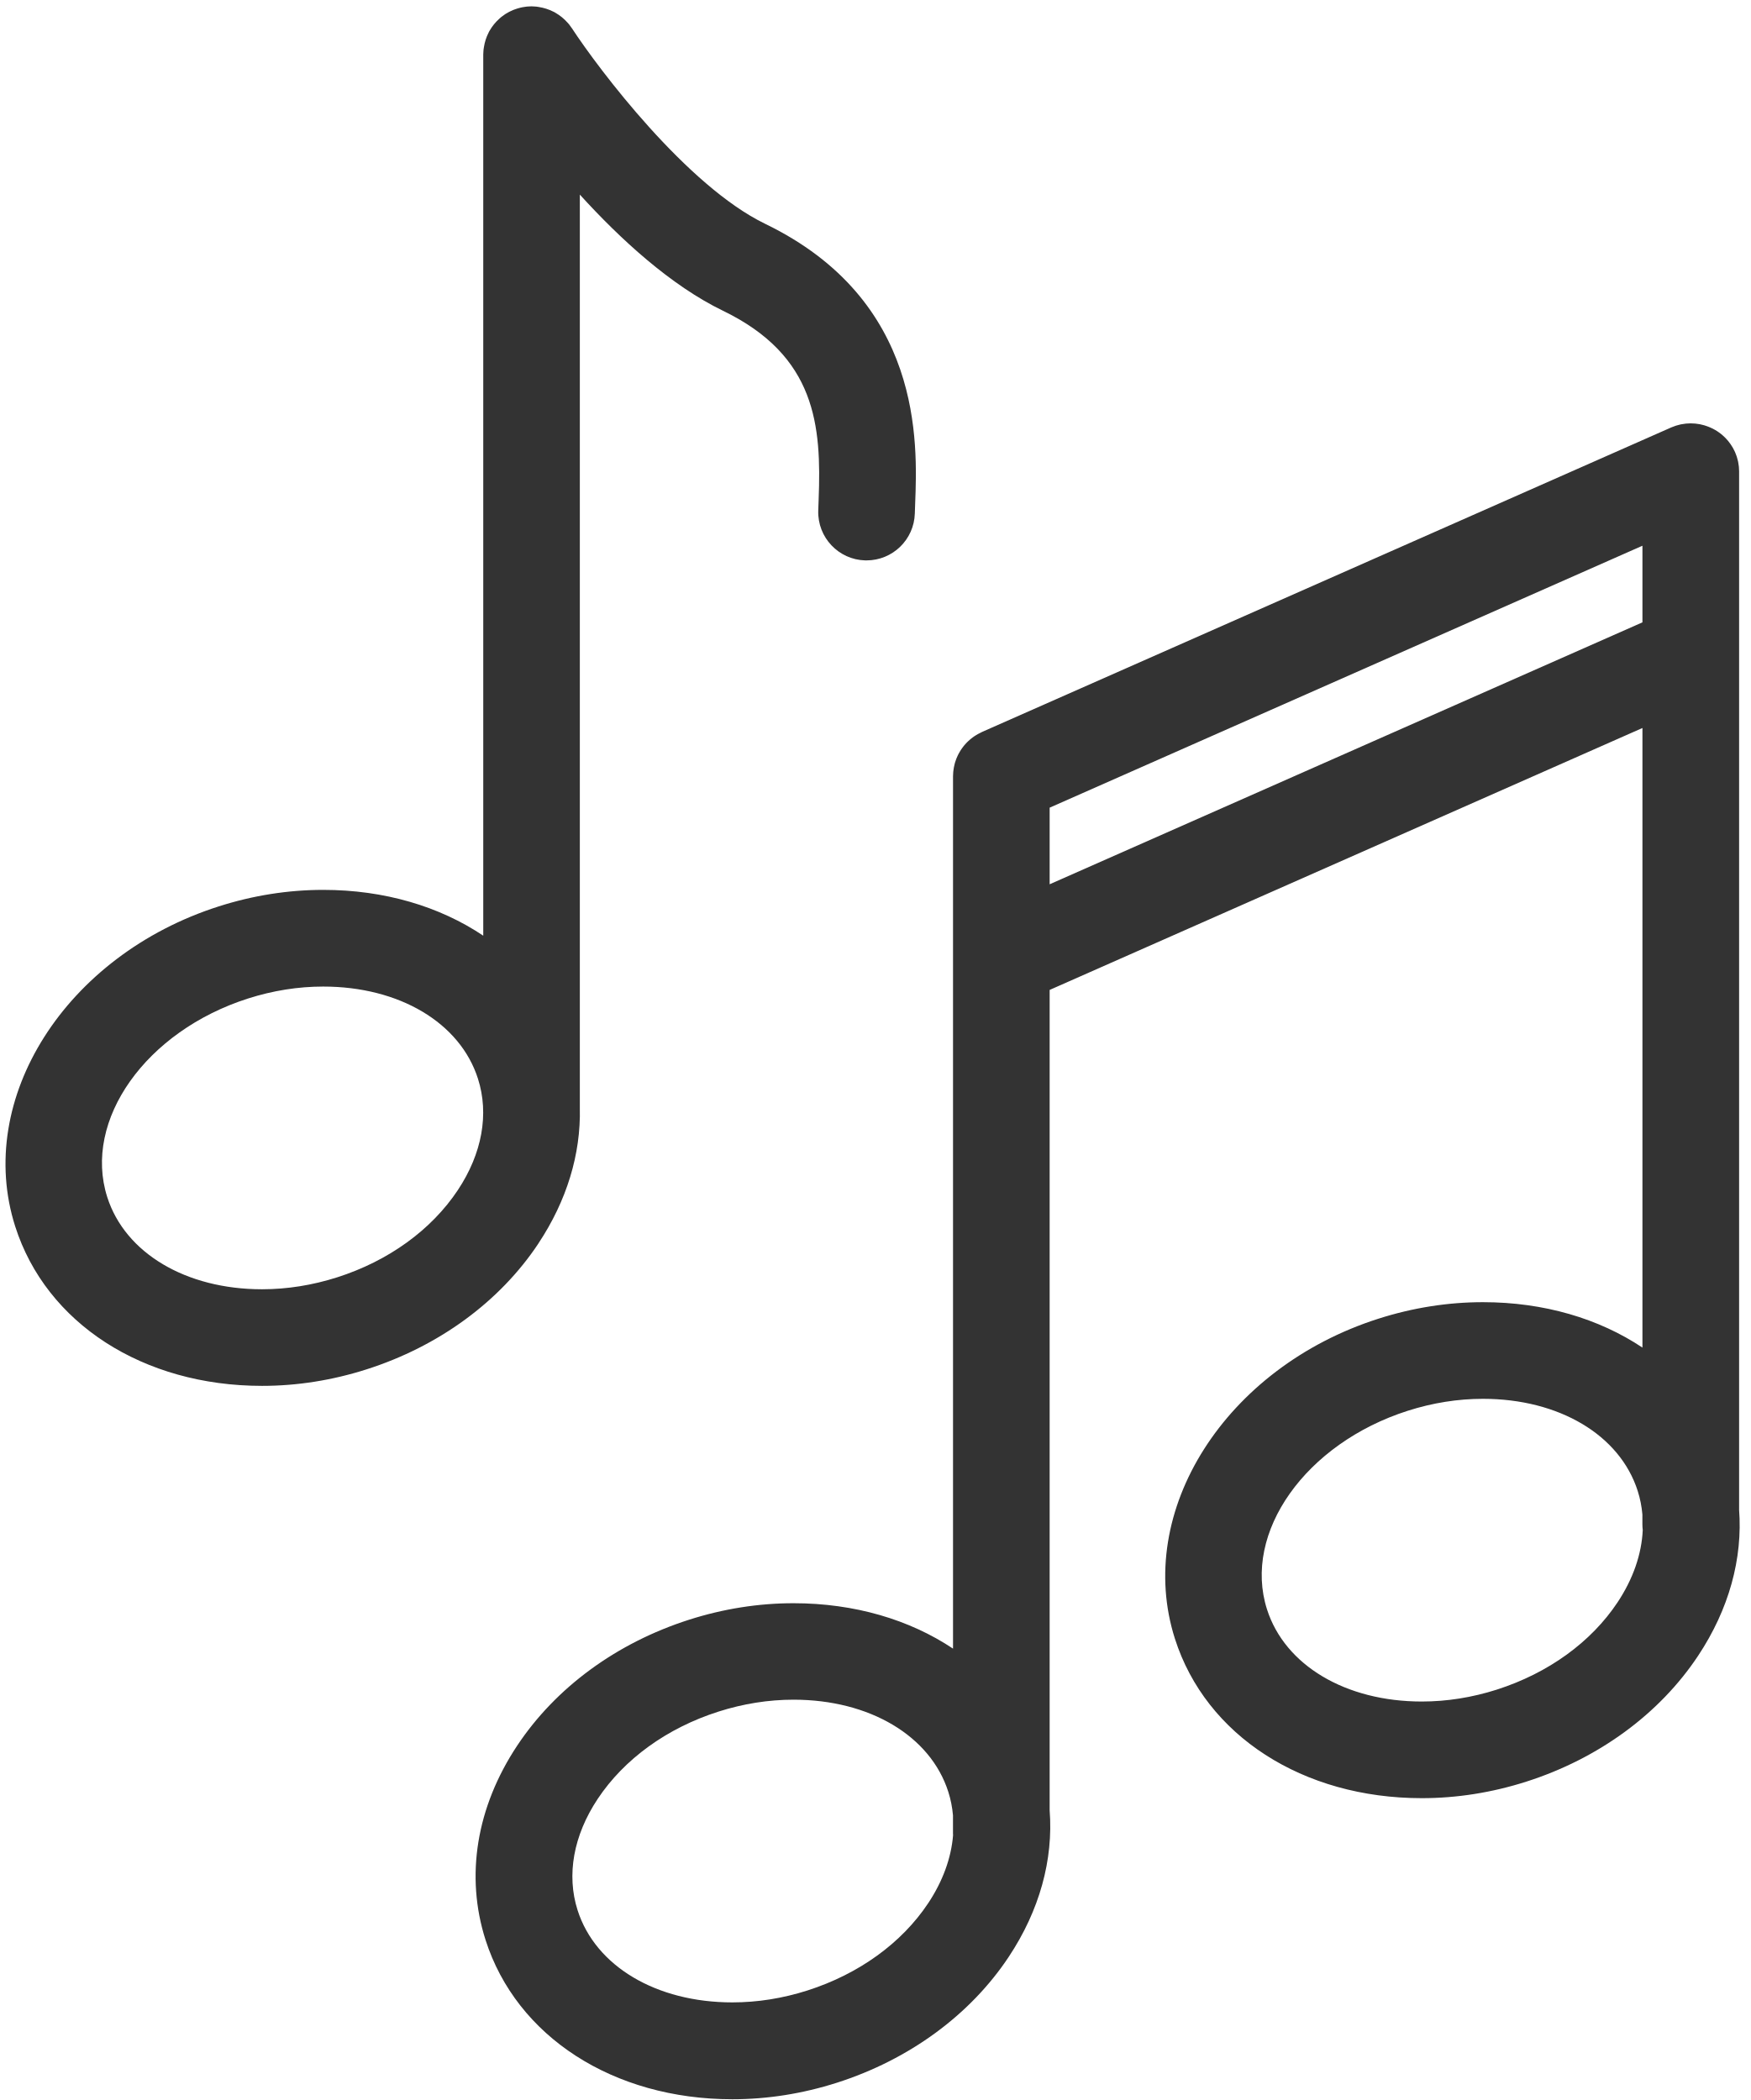
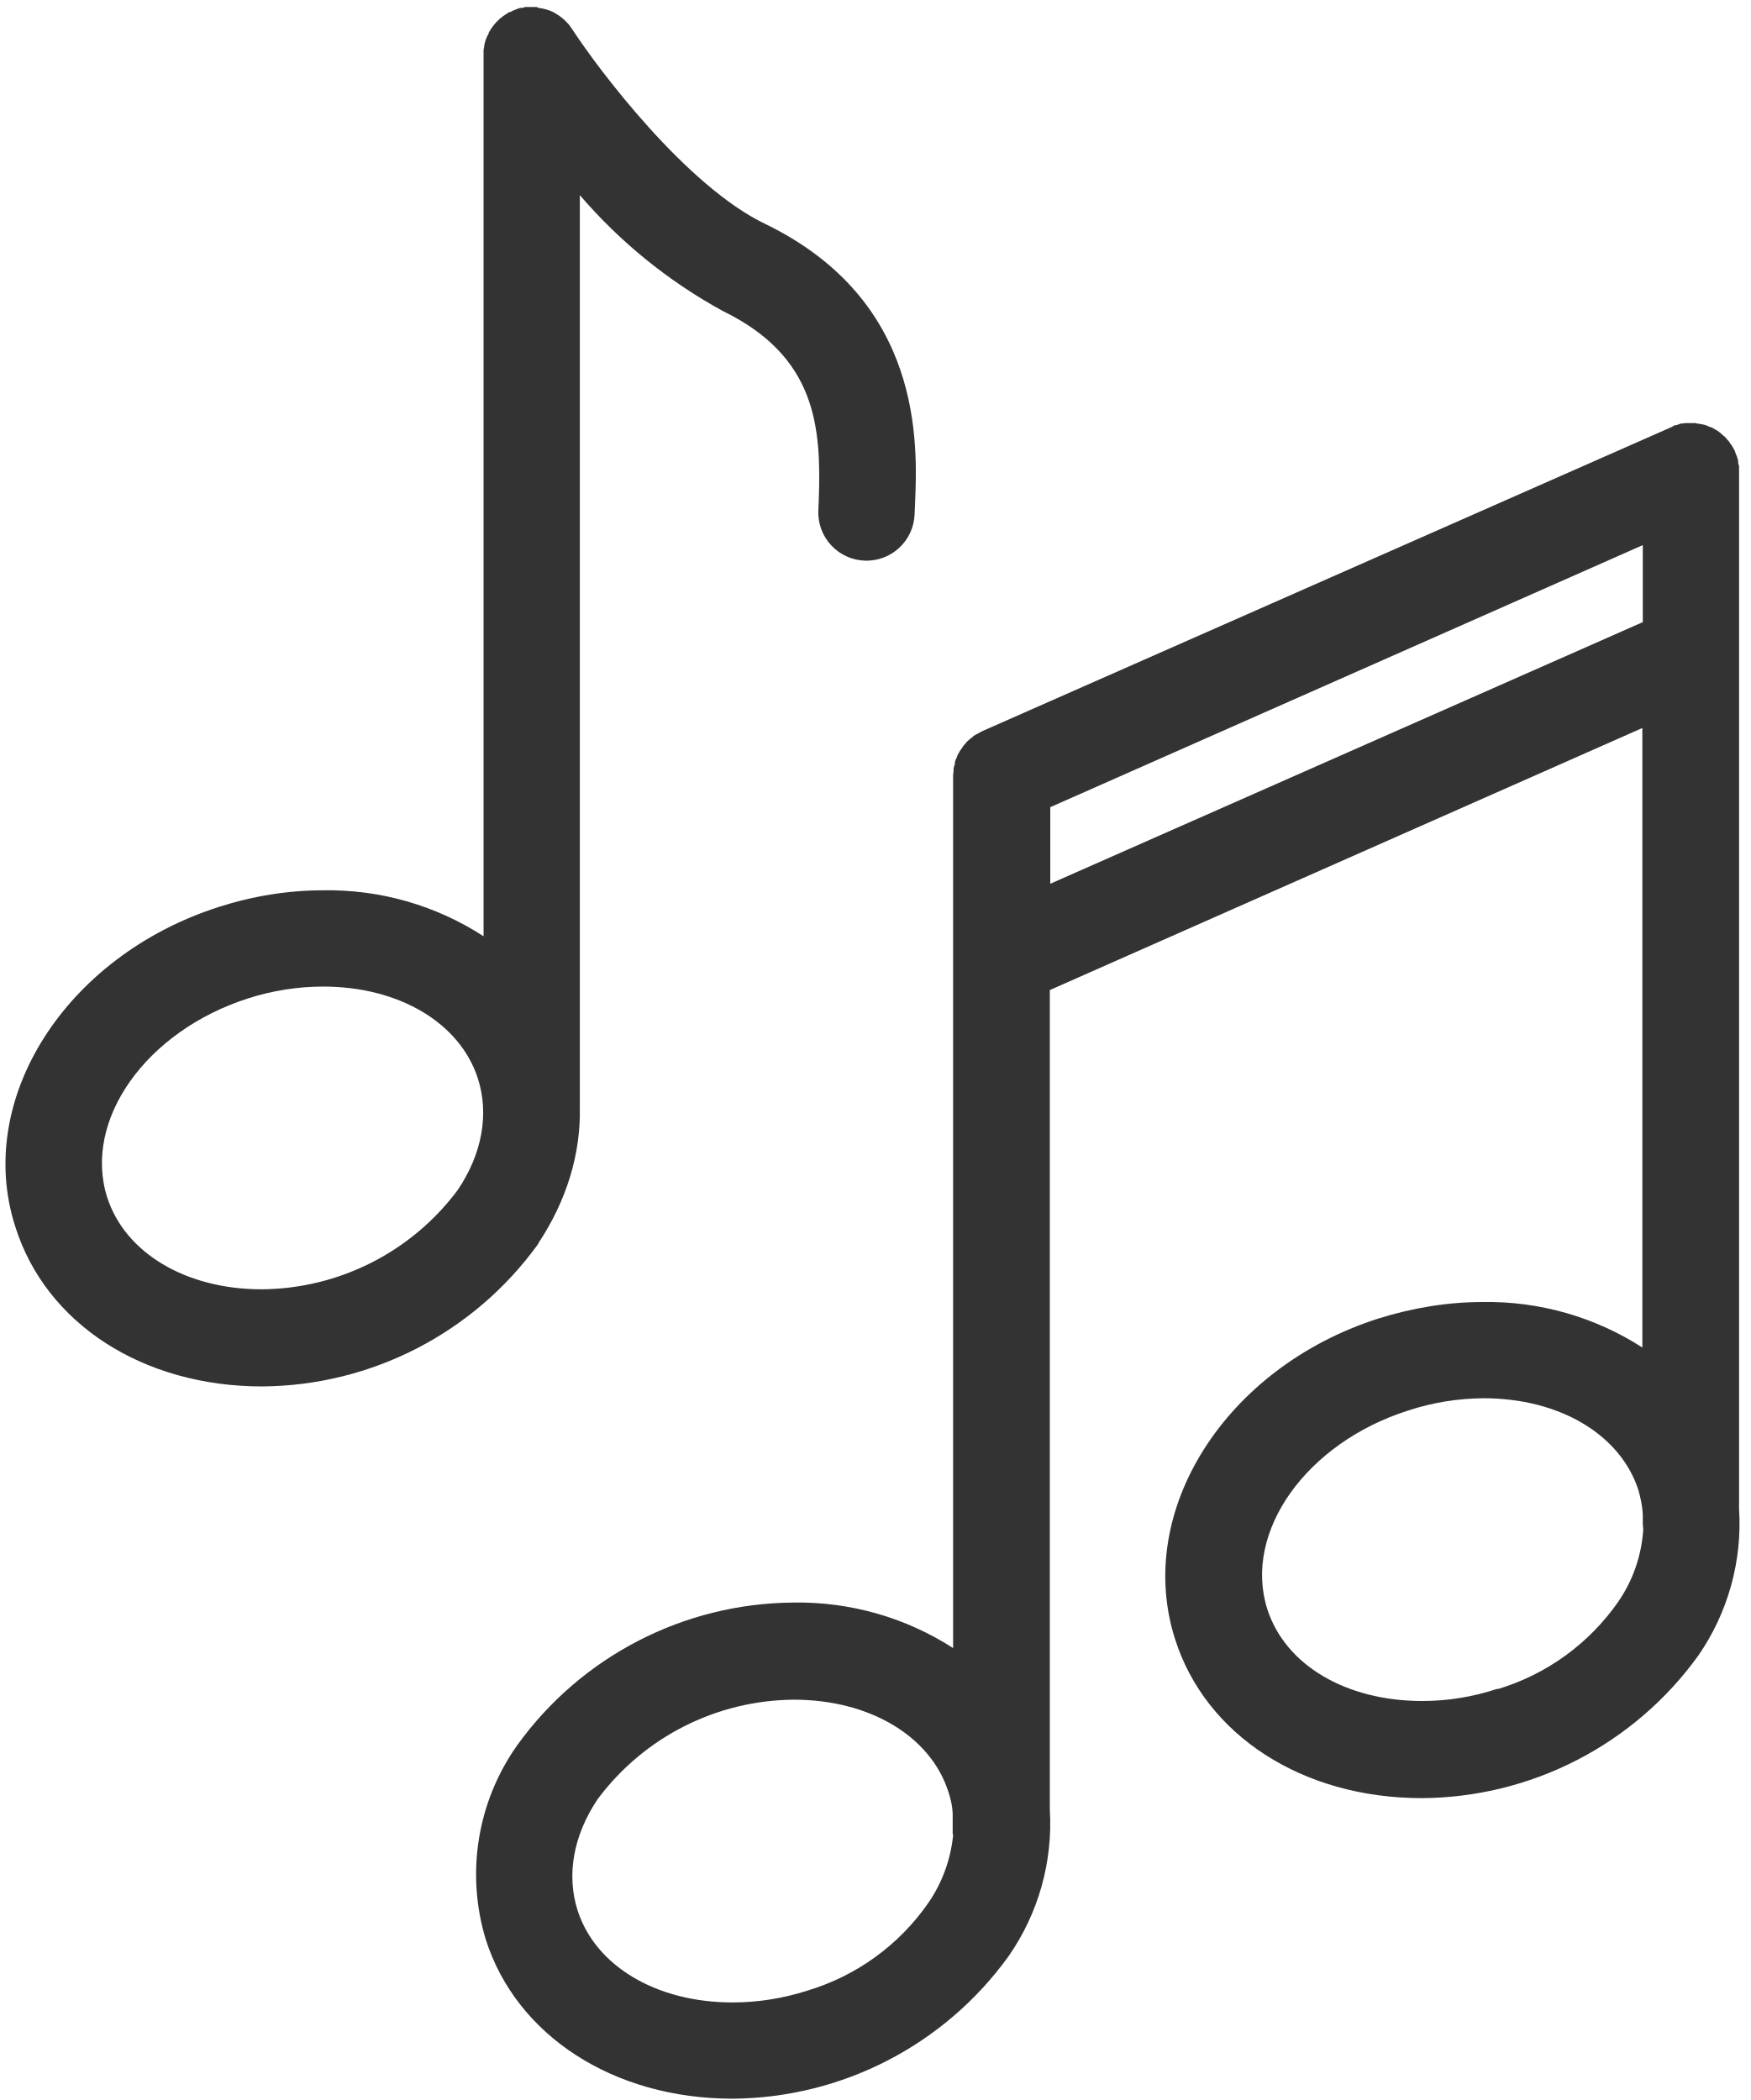
<svg xmlns="http://www.w3.org/2000/svg" width="40" viewBox="0 0 40 48">
  <g transform="translate(-6 -2)" fill="none" fill-rule="evenodd">
-     <circle fill="none" cx="26" cy="26" r="26" />
-     <g fill="#333" fill-rule="nonzero">
-       <path d="M18.303 30.422c.651-.981.971-2.045.947-3.094V6.448c.924 1.017 2.077 2.077 3.273 2.656 2.13 1.032 2.249 2.631 2.184 4.317-.003.089-.007.174-.009.253-.017.61.463 1.118 1.072 1.135.011 0.0.021 0.0.032 0.0.595 0 1.086-.474 1.103-1.073.002-.072.005-.149.008-.231.053-1.389.178-4.643-3.428-6.389-1.789-.867-3.794-3.52-4.416-4.47-.001-.002-.003-.003-.004-.005-.013-.02-.028-.039-.042-.058-.008-.011-.016-.022-.024-.032-.01-.013-.022-.025-.033-.037-.079-.088-.169-.161-.267-.218-.01-.006-.019-.012-.028-.017-.008-.004-.017-.008-.025-.012-.103-.052-.215-.089-.333-.107-.016-.003-.033-.006-.05-.008-.013-.001-.027-.002-.04-.003-.024-.002-.047-.003-.071-.004-.002 0-.004-0-.006-0-.01 0-.02.001-.03.001-.025.001-.049.001-.074.004-.014.001-.028.004-.042.006-.022.003-.043.006-.065.01-.016.003-.032.007-.048.011-.019.005-.038.009-.056.015-.018.005-.036.012-.054.018-.016.006-.032.011-.047.017-.02.008-.04.018-.059.027-.013.006-.026.012-.038.018-.022.011-.043.024-.064.037-.009.005-.018.01-.026.015-.002.001-.003.003-.005.004-.02.013-.039.028-.058.042-.011.008-.022.016-.032.024-.013.011-.025.023-.038.034-.089.08-.163.171-.22.271-.005.008-.01.016-.014.024-.004.008-.008.017-.012.025-.052.102-.088.213-.106.331-.003.018-.006.035-.008.052-.001.013-.002.026-.003.039-.002.024-.003.048-.004.073 0 .002-0.0.004-0.0.006V23.387c-.995-.668-2.259-1.047-3.657-1.047-.8 0-1.604.127-2.389.378-3.496 1.117-5.581 4.399-4.649 7.316.707 2.213 2.921 3.643 5.641 3.643.8 0 1.604-.127 2.389-.378 1.651-.527 3.045-1.549 3.926-2.877zm-1.84-1.221c-.605.911-1.584 1.62-2.758 1.995-.567.181-1.145.273-1.717.273-1.74 0-3.128-.827-3.537-2.106-.562-1.757.882-3.794 3.217-4.54.567-.181 1.145-.273 1.717-.273 1.74 0 3.129.827 3.537 2.106.258.807.095 1.71-.459 2.545zM45.741 36.494V16.931v-4.151c0-.002-0-.004-0-.006-0-.028-.002-.055-.004-.083-.001-.01-.001-.019-.002-.029-.003-.022-.006-.045-.01-.067-.003-.015-.004-.03-.007-.044-.003-.014-.007-.028-.011-.042-.006-.022-.011-.045-.018-.066-.003-.009-.006-.017-.009-.026-.009-.027-.019-.053-.03-.078-.001-.002-.001-.003-.002-.005-.004-.008-.008-.015-.011-.023-.011-.024-.022-.047-.035-.069-.008-.014-.016-.026-.024-.039-.01-.017-.021-.034-.032-.05-.011-.016-.023-.031-.035-.047-.01-.012-.019-.025-.029-.037-.014-.016-.028-.032-.043-.047-.01-.01-.019-.021-.029-.03-.015-.015-.031-.029-.047-.043-.011-.01-.022-.02-.034-.029-.015-.012-.031-.024-.047-.035-.014-.01-.027-.02-.042-.029-.014-.009-.029-.018-.044-.027-.017-.01-.033-.019-.051-.028-.013-.007-.027-.013-.04-.019-.019-.009-.038-.018-.058-.025-.013-.005-.027-.01-.04-.015-.02-.007-.039-.014-.06-.02-.016-.005-.031-.008-.047-.012-.018-.004-.036-.009-.055-.013-.02-.004-.041-.007-.061-.009-.014-.002-.029-.004-.043-.006-.027-.003-.054-.003-.081-.004-.008-0-.015-.001-.023-.001-.002 0-.003 0-.005 0-.029 0-.058.002-.088.004-.008.001-.016.001-.024.002-.024.003-.048.007-.072.011-.013.002-.026.004-.039.006-.016.003-.031.008-.047.012-.021.005-.042.01-.062.017-.009.003-.019.007-.028.01-.026.009-.052.018-.077.029-.002.001-.003.001-.005.002L28.455 18.724c-.002.001-.004.002-.006.003l-.013.006c-.008.004-.015.008-.023.012-.023.011-.047.022-.069.035-.014.008-.027.016-.04.024-.017.01-.034.021-.05.032-.016.011-.032.023-.047.035-.012.009-.024.019-.036.029-.017.014-.032.029-.048.043-.01.01-.02.019-.03.029-.015.015-.029.031-.043.047-.01.011-.019.022-.029.034-.012.015-.024.031-.035.047-.01.014-.02.028-.029.042-.009.014-.018.029-.026.043-.01.017-.02.034-.029.051-.007.013-.013.026-.019.039-.009.019-.018.039-.026.059-.005.013-.01.026-.014.039-.007.02-.014.041-.021.062-.004.015-.008.03-.011.045-.005.019-.01.038-.013.058-.004.019-.006.038-.009.058-.002.016-.005.031-.006.047-.002.025-.003.051-.004.076-0.0.009-.001.018-.001.027v19.937c-.993-.663-2.252-1.038-3.645-1.038-.8 0-1.604.127-2.389.378-1.651.528-3.045 1.549-3.926 2.878-.932 1.405-1.189 2.981-.723 4.439.707 2.213 2.921 3.643 5.641 3.643.8 0 1.604-.127 2.389-.378 1.651-.528 3.045-1.549 3.926-2.877.704-1.061 1.022-2.219.935-3.351V24.627l13.546-5.987v14.162c-.993-.663-2.252-1.038-3.645-1.038-.8 0-1.604.127-2.389.378-3.496 1.117-5.581 4.399-4.649 7.316.707 2.213 2.921 3.643 5.641 3.643.8 0 1.604-.127 2.389-.378 1.651-.528 3.045-1.549 3.926-2.878.704-1.061 1.022-2.219.935-3.351zm-21.288 11.002c-.567.181-1.145.273-1.717.273-1.74 0-3.128-.827-3.537-2.106-.258-.807-.095-1.711.459-2.545.605-.911 1.584-1.62 2.758-1.995.567-.181 1.145-.273 1.717-.273 1.74 0 3.128.827 3.537 2.106.056.175.091.355.107.538v.417c0 .012.001.024.002.036-.042.519-.233 1.049-.568 1.554-.605.911-1.584 1.619-2.758 1.995zm5.533-25.284v-1.751l13.546-5.987v1.751l-13.546 5.987zm10.221 18.407c-.567.181-1.145.273-1.717.273-1.74 0-3.128-.827-3.537-2.106-.562-1.757.882-3.794 3.217-4.54.567-.181 1.145-.273 1.717-.273 1.74 0 3.129.827 3.537 2.106.056.175.091.355.107.538v.227c0 .043.003.086.008.128-.025.55-.219 1.115-.575 1.652-.605.911-1.584 1.619-2.758 1.995z" />
-     </g>
+     <circle cx="26" cy="26" r="26" />
+     <path d="M18.3 30.42c.65-.98.97-2.04.95-3.1V6.46a11.68 11.68 0 003.27 2.65c2.13 1.04 2.25 2.64 2.19 4.32l-.01.25a1.1 1.1 0 002.2.07l.01-.23c.06-1.4.18-4.65-3.42-6.4-1.8-.86-3.8-3.51-4.42-4.46l-.05-.07-.02-.03-.03-.03a1.1 1.1 0 00-.27-.22l-.03-.02-.02-.01a1.1 1.1 0 00-.34-.1l-.05-.02H18l-.06.02h-.05l-.06.02-.05.02-.05.02-.06.03-.04.01-.06.04-.03.02-.06.04-.03.03c-.02 0-.03.02-.04.03a1.1 1.1 0 00-.22.27l-.02.03v.02c-.06.1-.1.21-.11.33l-.01.05V23.4a6.53 6.53 0 00-3.67-1.05c-.8 0-1.6.13-2.38.38-3.5 1.12-5.59 4.4-4.65 7.31.7 2.22 2.92 3.65 5.64 3.65a7.84 7.84 0 006.31-3.26zm-1.84-1.22a5.64 5.64 0 01-4.48 2.27c-1.73 0-3.12-.83-3.53-2.1-.56-1.76.88-3.8 3.22-4.55a5.64 5.64 0 011.71-.27c1.74 0 3.13.83 3.54 2.1.26.81.1 1.72-.46 2.55zm29.28 7.3V12.77v-.09-.03l-.02-.06v-.05l-.01-.04-.02-.07-.01-.02-.03-.08-.01-.03a1.05 1.05 0 00-.04-.07l-.02-.04-.04-.05a.99.99 0 00-.03-.05l-.03-.03a1.02 1.02 0 00-.04-.05l-.03-.03a1.16 1.16 0 00-.05-.04l-.03-.03a1.07 1.07 0 00-.05-.04l-.04-.03-.04-.02-.05-.03-.04-.02-.06-.02-.04-.02-.06-.02-.05-.01-.05-.01-.07-.01-.04-.01h-.08H44.54h-.02l-.07.01h-.04l-.05.02-.06.02h-.03l-.07.04-15.75 6.95-.01.01-.03.01-.07.04-.04.02-.05.03-.04.04c-.02 0-.03.02-.04.03l-.05.04-.03.03-.04.05-.03.03a1.16 1.16 0 00-.06.09l-.03.04c0 .02-.02.04-.03.05a.8.8 0 00-.04.1l-.02.04-.02.06v.05l-.02.05-.01.06v.05l-.01.08v19.96a6.54 6.54 0 00-3.65-1.04 7.84 7.84 0 00-6.31 3.26 5.11 5.11 0 00-.72 4.44c.7 2.2 2.92 3.64 5.64 3.64a7.84 7.84 0 006.31-3.26 5.31 5.31 0 00.94-3.35V24.63l13.54-5.99V32.8a6.54 6.54 0 00-3.64-1.04c-.8 0-1.6.13-2.4.38-3.49 1.12-5.57 4.4-4.64 7.32.7 2.21 2.92 3.64 5.64 3.64a7.84 7.84 0 006.32-3.26 5.3 5.3 0 00.93-3.35zm-21.29 11c-.56.18-1.14.27-1.71.27-1.74 0-3.13-.83-3.54-2.1-.26-.81-.1-1.72.46-2.55a5.64 5.64 0 014.48-2.27c1.73 0 3.12.83 3.53 2.1.06.18.1.36.1.54v.42l.01.04a3.31 3.31 0 01-.57 1.55 5.17 5.17 0 01-2.76 2zM30 22.2v-1.75l13.54-5.99v1.76L30 22.2zm10.22 18.4c-.57.19-1.15.28-1.72.28-1.74 0-3.13-.82-3.54-2.1-.56-1.76.89-3.8 3.22-4.54a5.64 5.64 0 011.72-.28c1.74 0 3.13.83 3.54 2.1.05.18.09.36.1.55v.22l.01.13a3.27 3.27 0 01-.57 1.65 5.17 5.17 0 01-2.76 2z" fill="#333" fill-rule="nonzero" />
  </g>
</svg>
